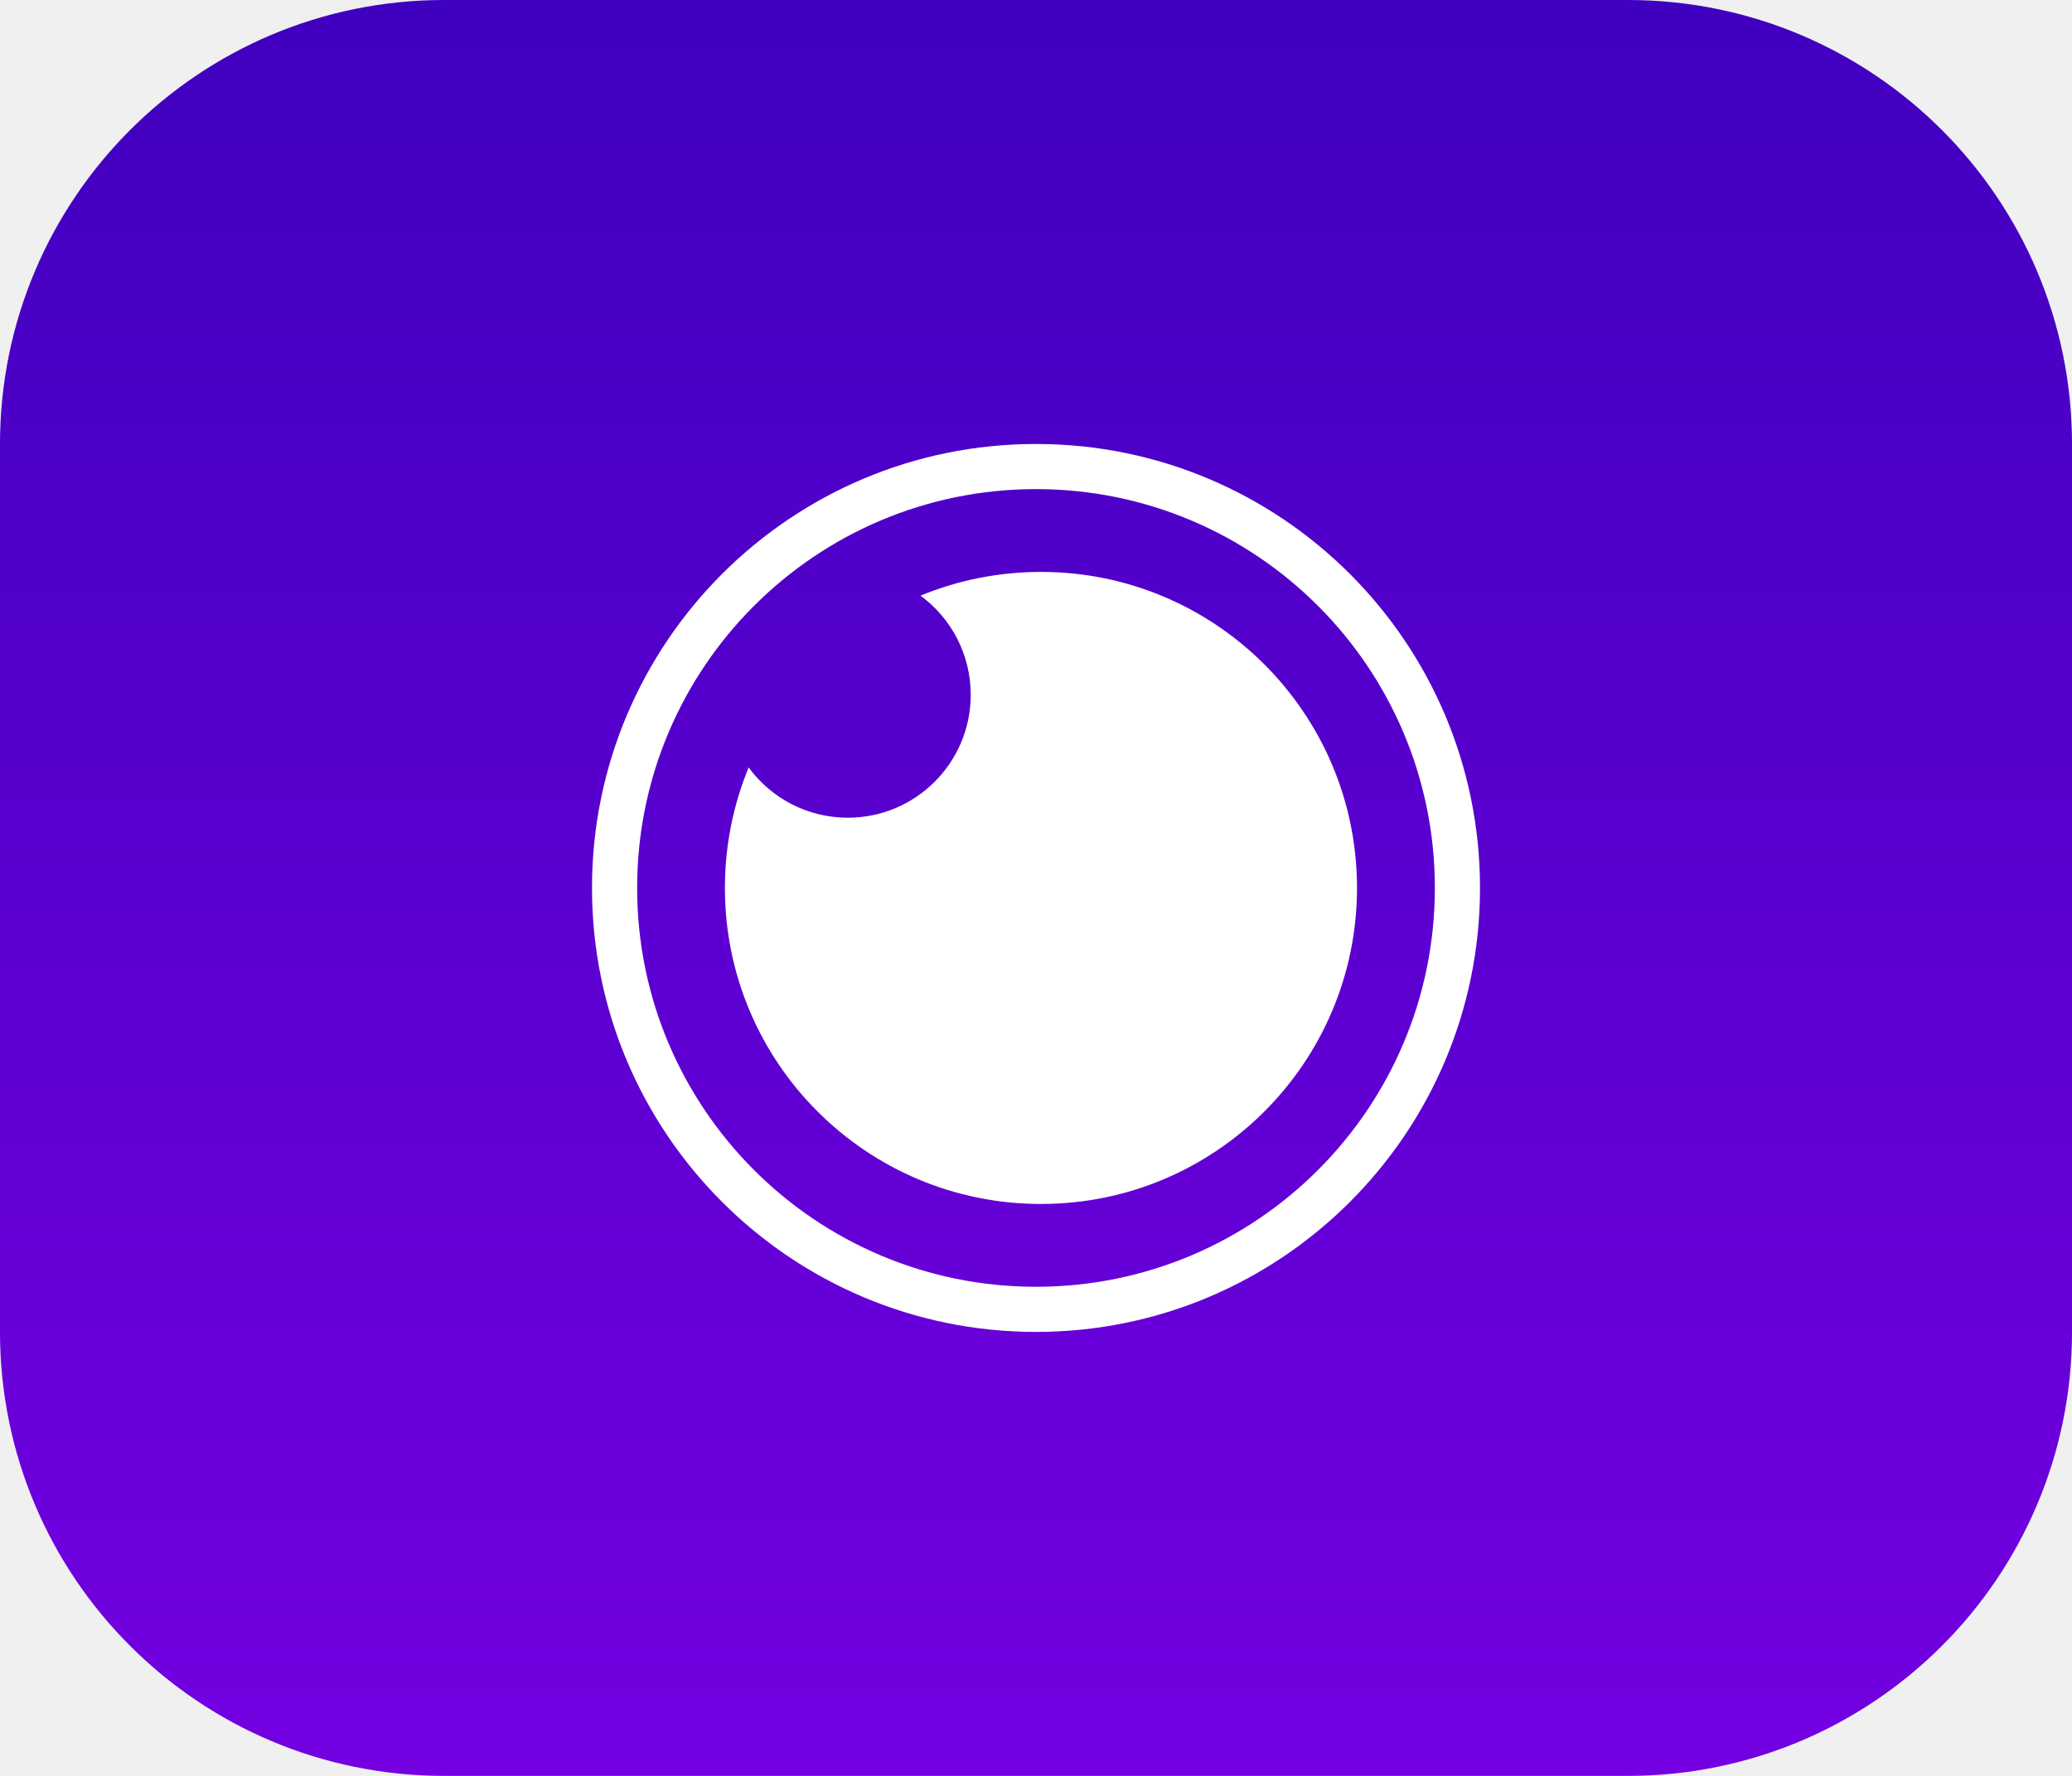
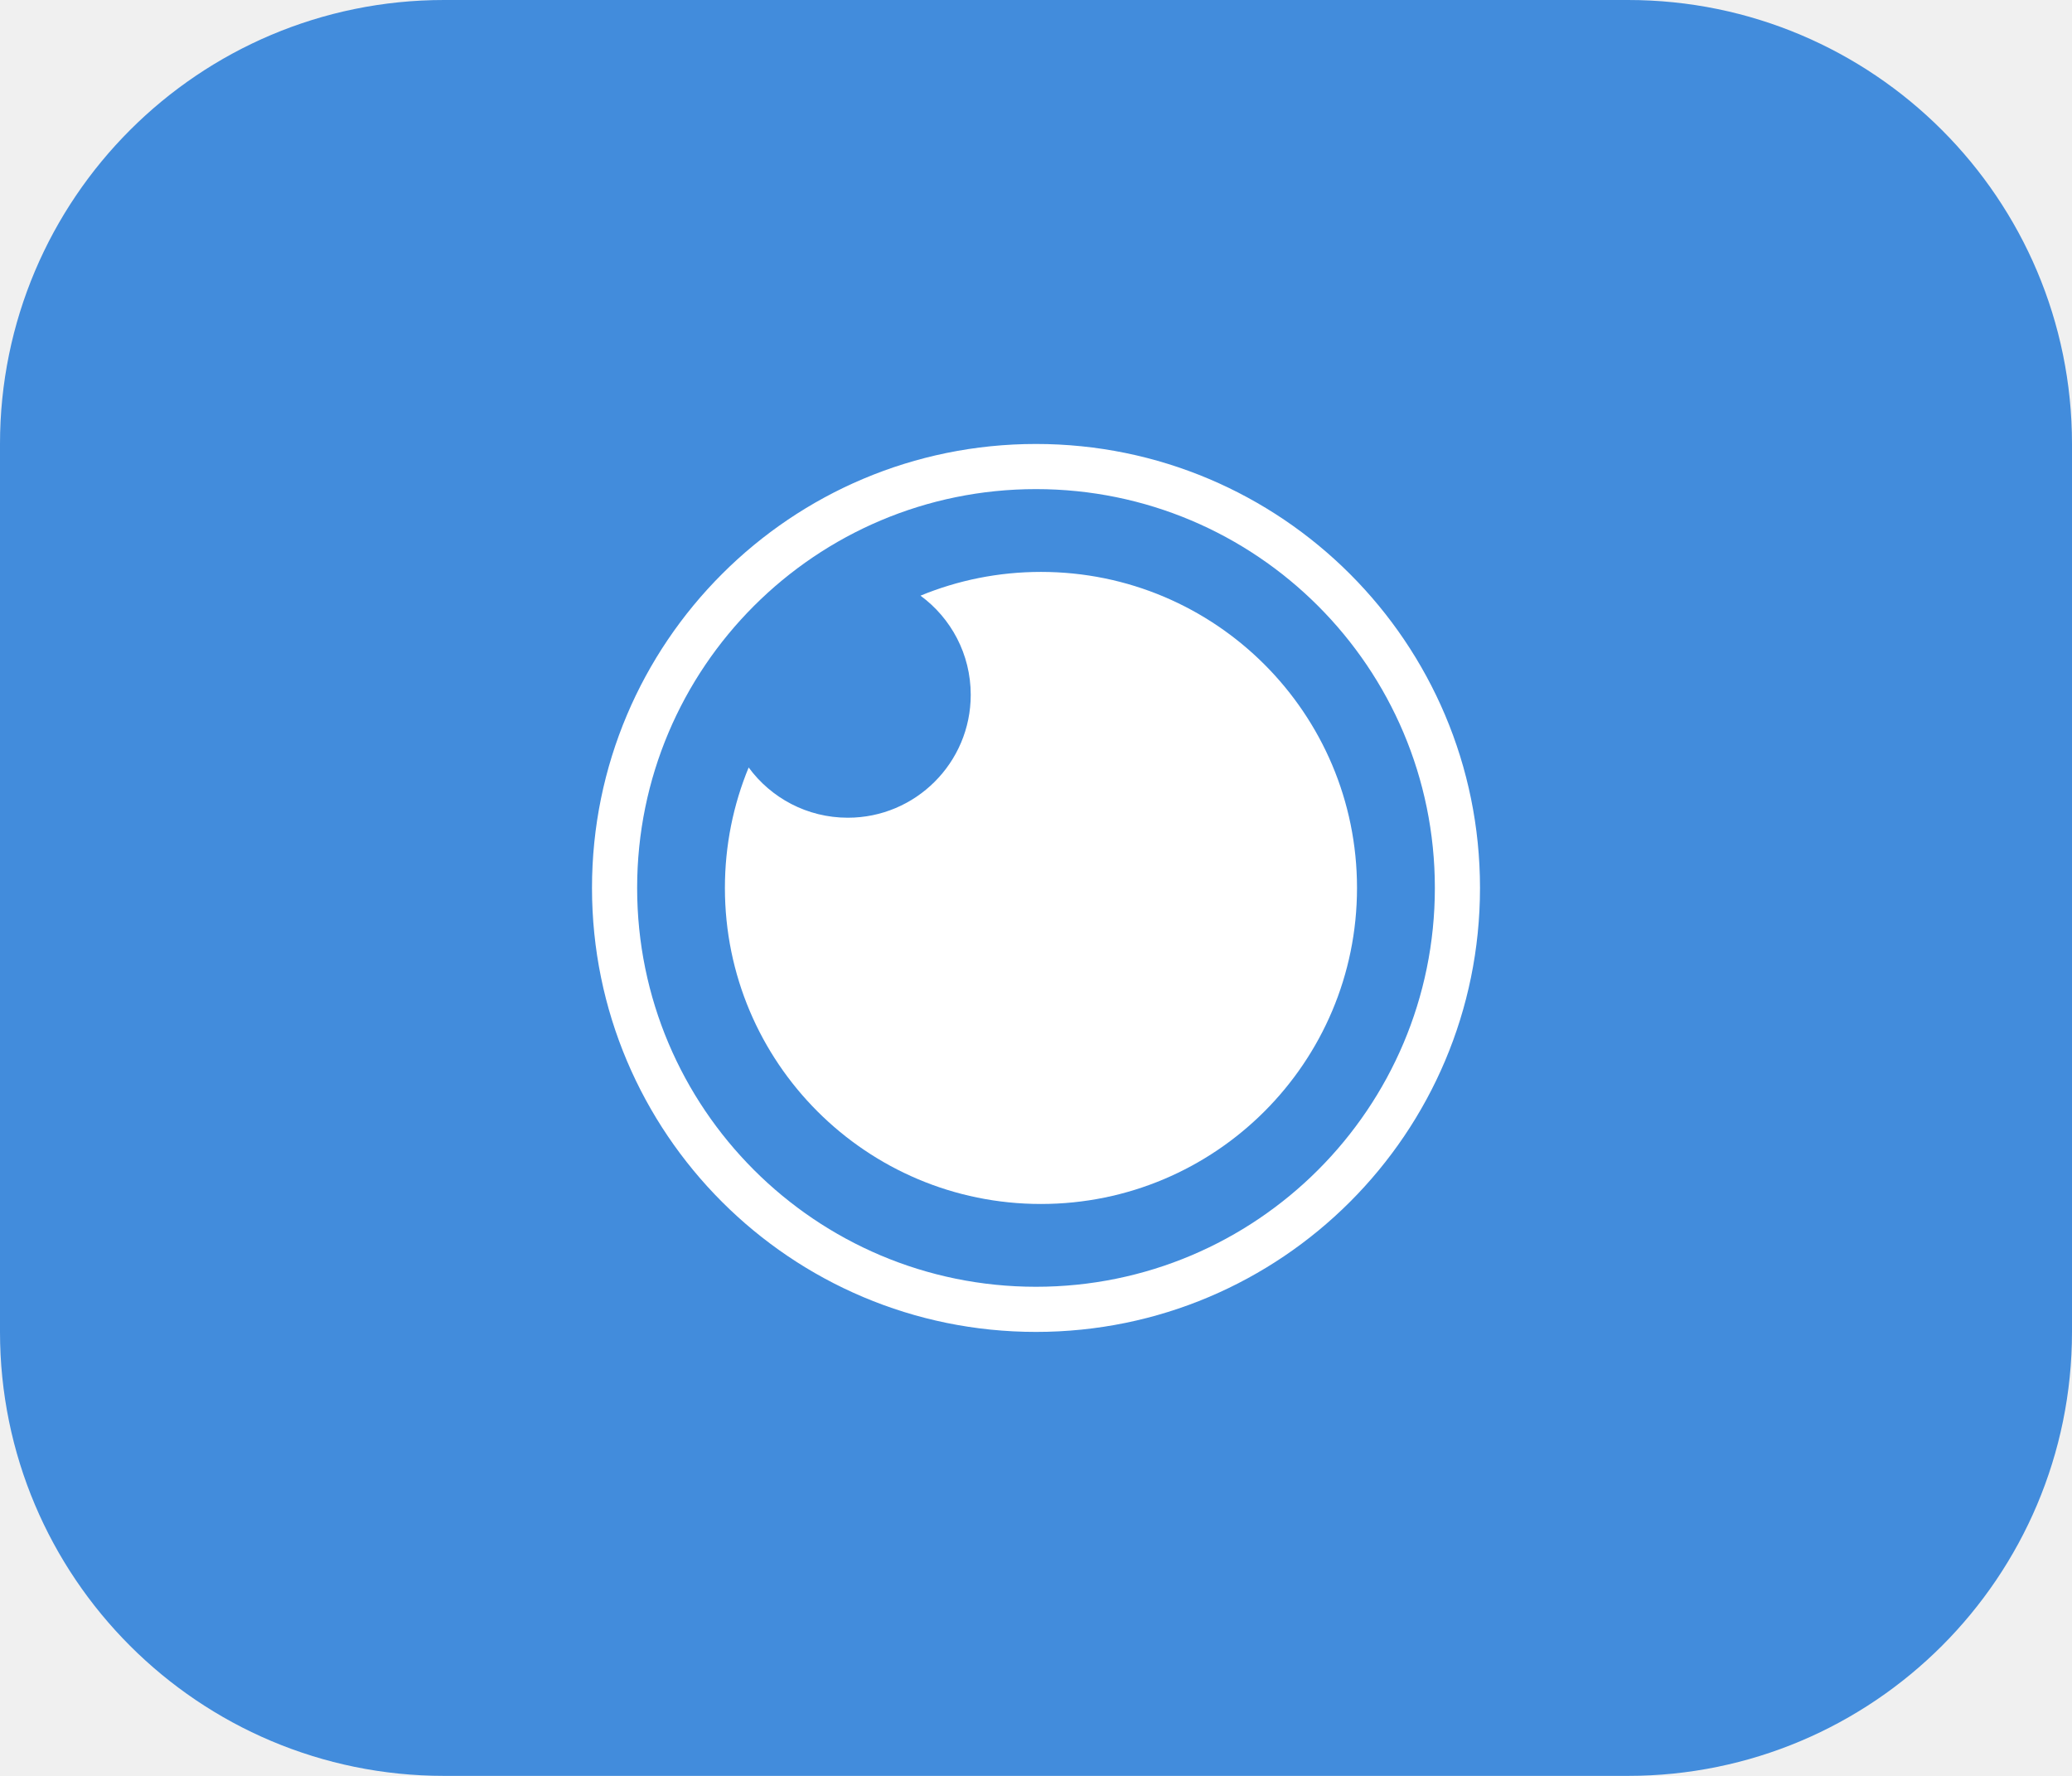
<svg xmlns="http://www.w3.org/2000/svg" width="28" height="24" viewBox="0 0 28 24" fill="none">
-   <path d="M1 6C1 3.239 3.239 1 6 1H22C24.761 1 27 3.239 27 6V18C27 20.761 24.761 23 22 23H6C3.239 23 1 20.761 1 18V6Z" fill="url(#paint0_linear_7282_6286)" />
-   <path d="M1 6C1 3.239 3.239 1 6 1H22C24.761 1 27 3.239 27 6V18C27 20.761 24.761 23 22 23H6C3.239 23 1 20.761 1 18V6Z" stroke="url(#paint1_linear_7282_6286)" stroke-width="2" />
+   <path d="M1 6C1 3.239 3.239 1 6 1H22C24.761 1 27 3.239 27 6V18C27 20.761 24.761 23 22 23H6C3.239 23 1 20.761 1 18V6Z" fill="#428CDC" />
+   <path d="M1 6C1 3.239 3.239 1 6 1H22C24.761 1 27 3.239 27 6V18C27 20.761 24.761 23 22 23H6C3.239 23 1 20.761 1 18V6Z" stroke="#428CDC" stroke-width="2" />
  <path d="M14 6C10.686 6 8 8.686 8 12C8 15.314 10.686 18 14 18C17.314 18 20 15.314 20 12C20 8.686 17.314 6 14 6ZM14 6.61C16.977 6.61 19.39 9.023 19.39 12C19.39 14.977 16.977 17.39 14 17.39C11.023 17.39 8.61 14.977 8.61 12C8.61 9.023 11.023 6.61 14 6.61Z" fill="white" />
  <path fill-rule="evenodd" clip-rule="evenodd" d="M14.067 7.729C16.426 7.729 18.338 9.641 18.338 12C18.338 14.359 16.426 16.271 14.067 16.271C11.708 16.271 9.796 14.359 9.796 12C9.796 11.424 9.91 10.874 10.117 10.372C10.419 10.784 10.907 11.051 11.457 11.051C12.374 11.051 13.118 10.307 13.118 9.39C13.118 8.84 12.851 8.352 12.439 8.05C12.941 7.843 13.491 7.729 14.067 7.729Z" fill="white" />
  <defs>
    <linearGradient id="paint0_linear_7282_6286" x1="14" y1="24" x2="14" y2="0" gradientUnits="userSpaceOnUse">
      <stop stop-color="#7400E1" />
      <stop offset="1" stop-color="#4000BF" />
    </linearGradient>
    <linearGradient id="paint1_linear_7282_6286" x1="14" y1="24" x2="14" y2="0" gradientUnits="userSpaceOnUse">
      <stop stop-color="#7400E1" />
      <stop offset="1" stop-color="#4000BF" />
    </linearGradient>
  </defs>
</svg>
